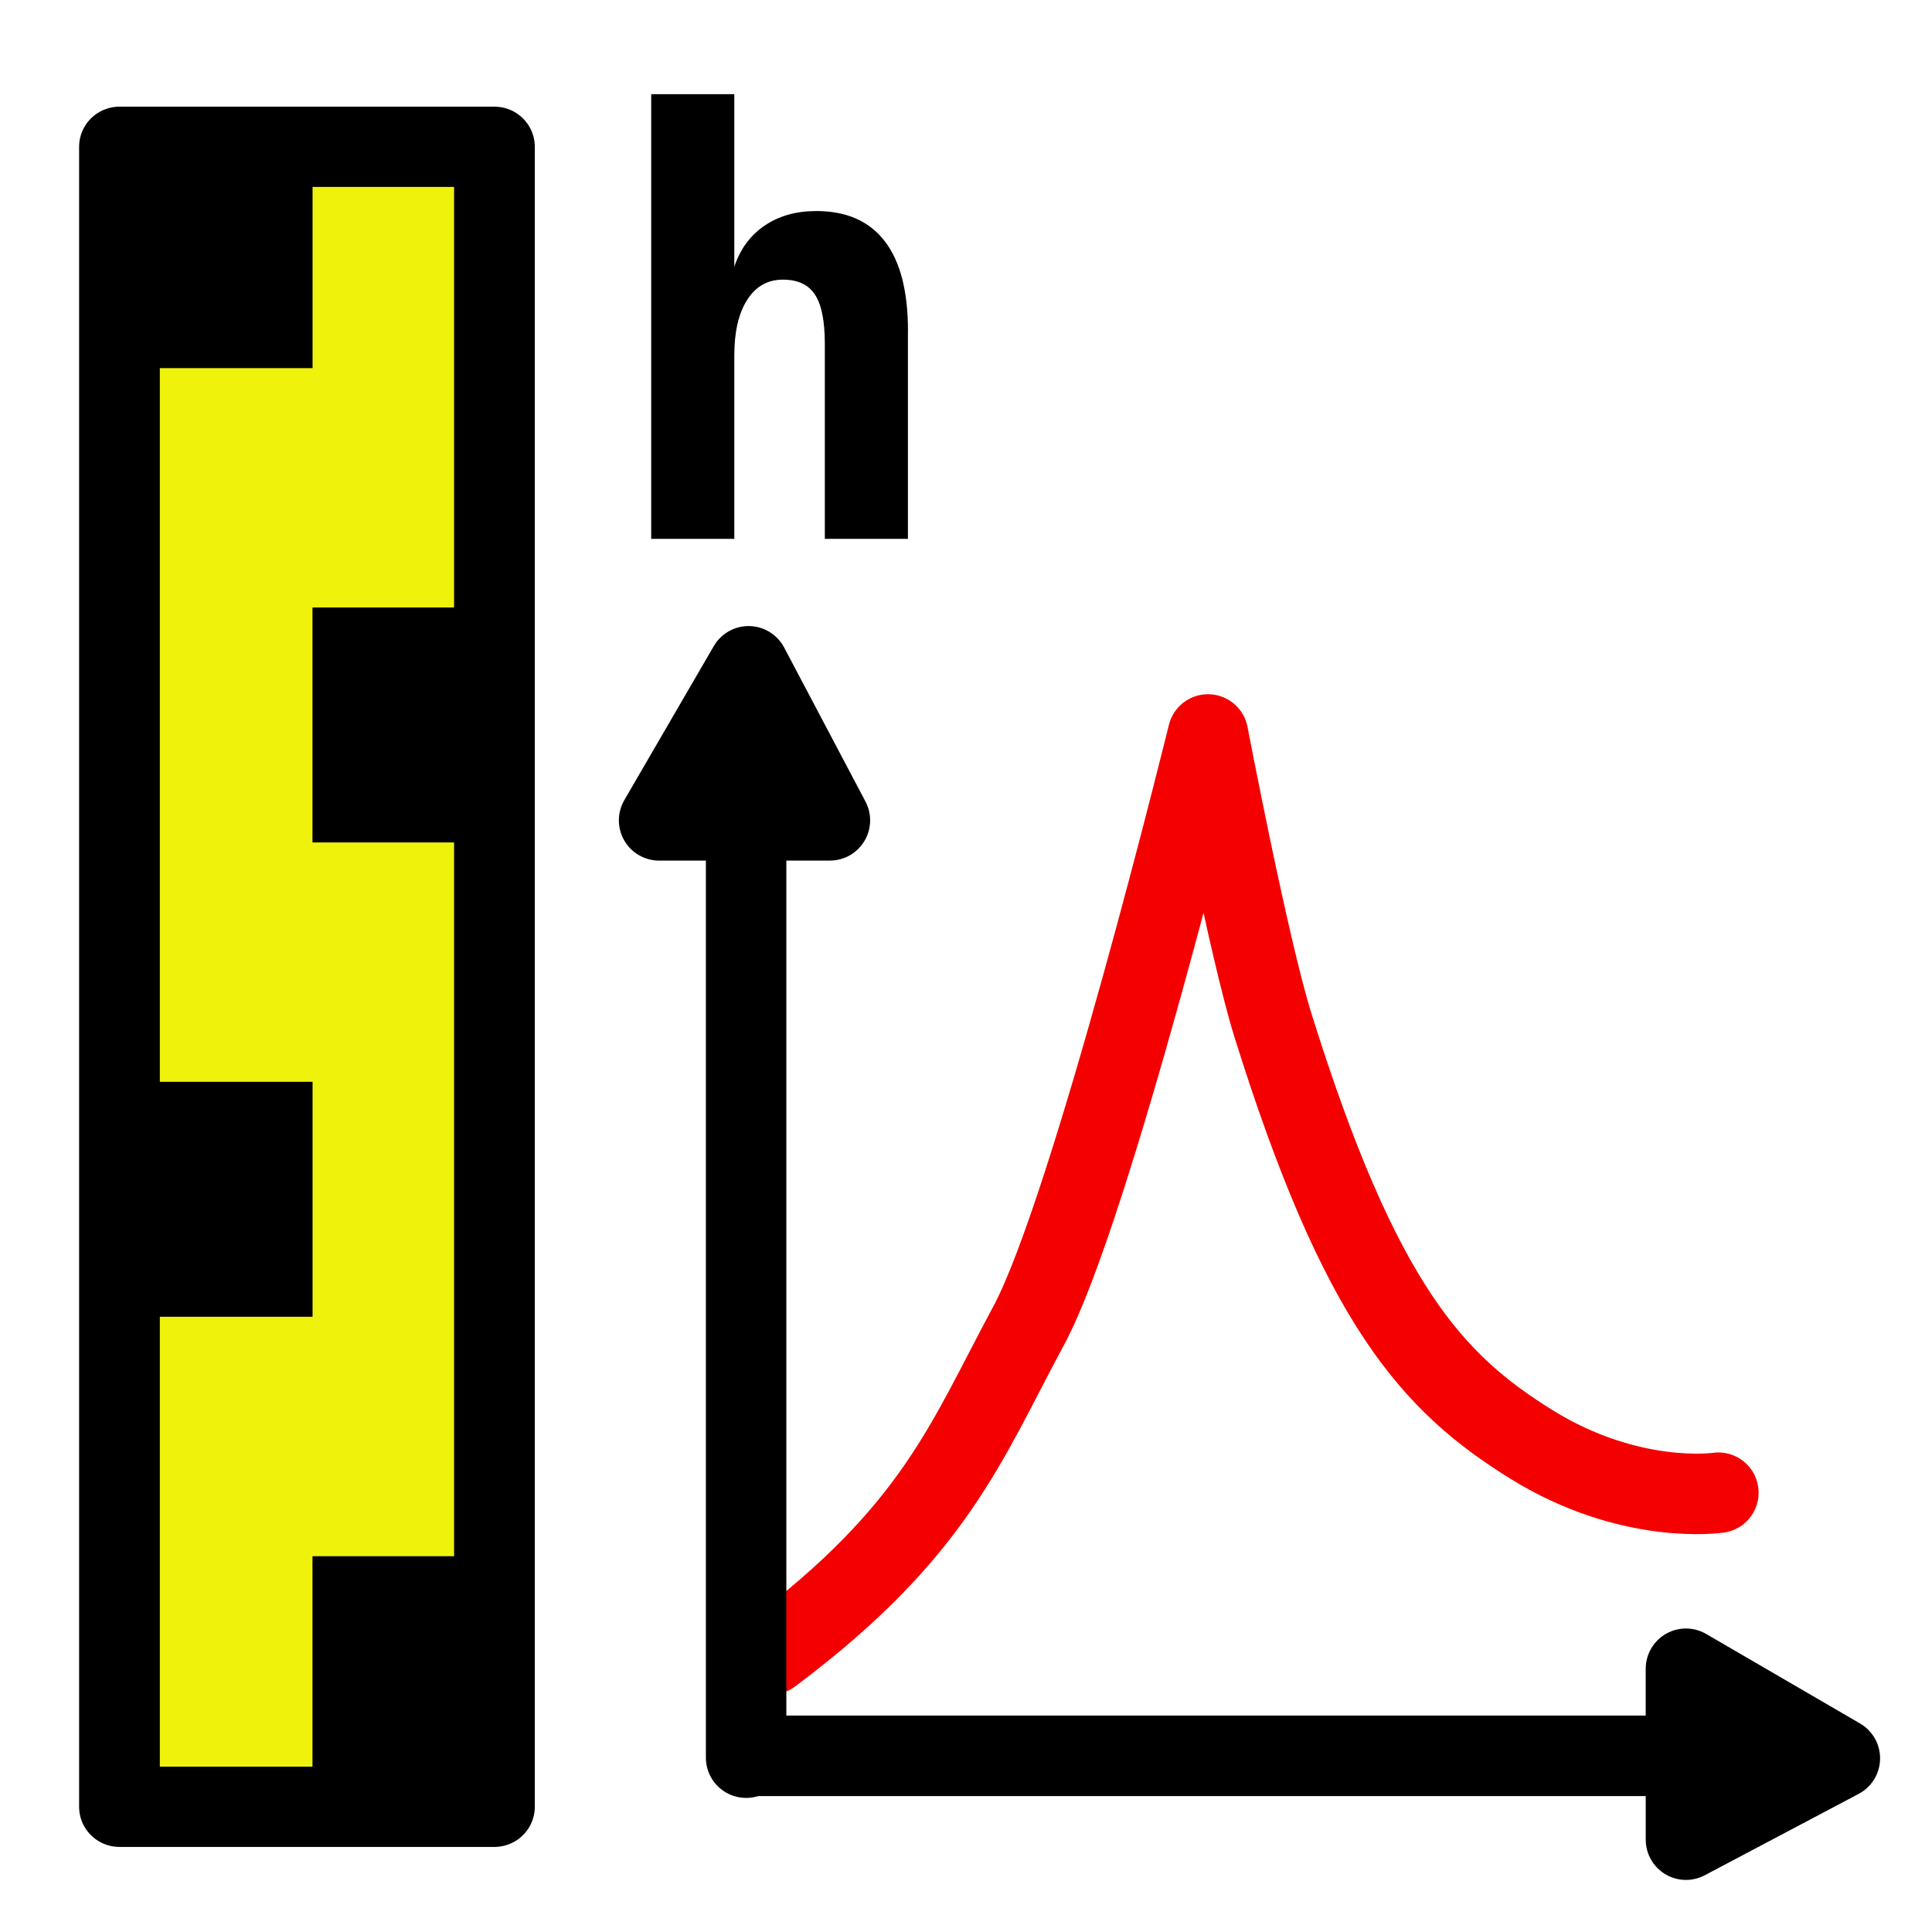
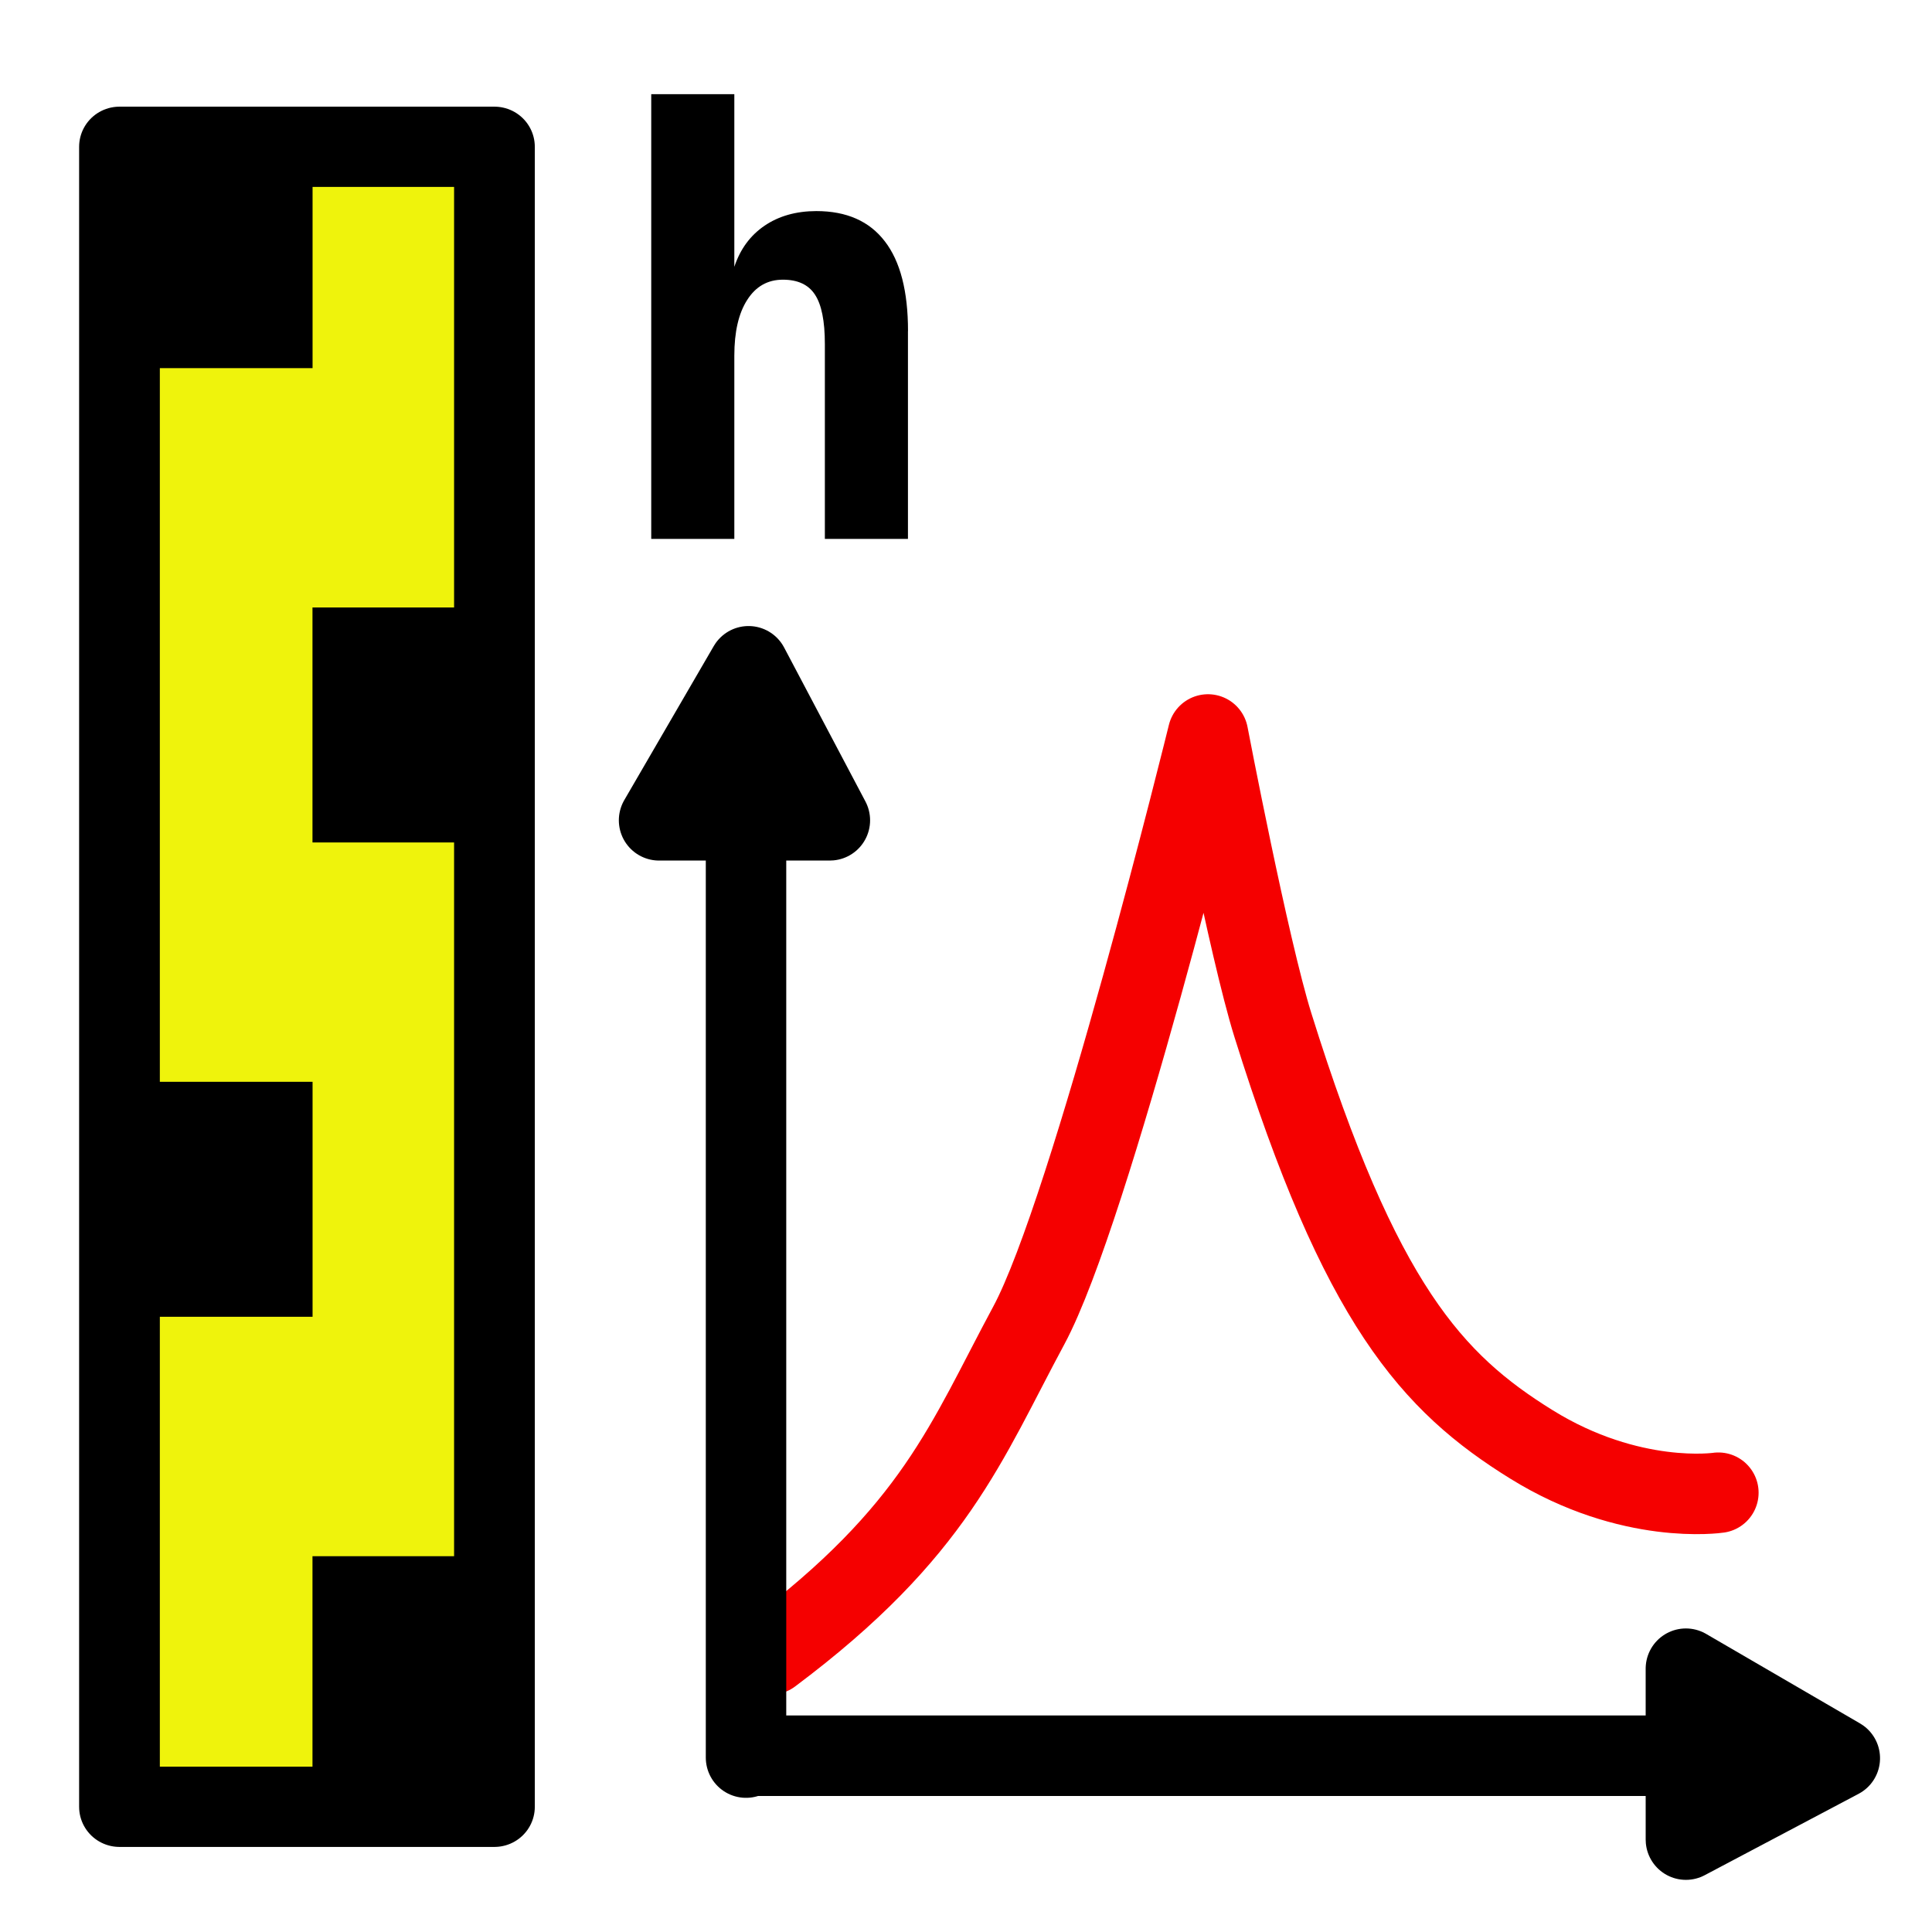
- <svg xmlns="http://www.w3.org/2000/svg" width="24" height="24" viewBox="0 0 24 24" fill="none" stroke="currentColor" stroke-width="1.5" stroke-linecap="round" stroke-linejoin="round" version="1.1" id="svg4" xml:space="preserve">
-   <defs id="defs8">
-     <rect x="4.022" y="9.016" width="15.004" height="20.904" id="rect377" />
-     <rect x="-4.458" y="-11.721" width="35.559" height="33.618" id="rect13873" />
-     <rect x="-4.458" y="-11.721" width="35.559" height="33.618" id="rect13873-6" />
-   </defs>
-   <path style="fill:none;stroke:#f50000;stroke-width:1;stroke-linecap:round;stroke-dasharray:none;stroke-opacity:1" d="m 9.577,20.55 c 2.041,-1.527 2.426,-2.644 3.202,-4.083 0.776,-1.439 2.227,-7.343 2.227,-7.343 0,0 0.506,2.649 0.806,3.609 1.084,3.47 1.98,4.446 3.212,5.21 1.232,0.764 2.322,0.6 2.322,0.6" id="path2288" />
-   <g id="g68004" transform="matrix(0.5455705,0,0,0.5458722,10.42244,10.44031)" style="stroke-width:2.749">
-     <g aria-label="h" transform="matrix(1.401364,0,0,1.401364,-51.69106,-9.133845)" id="text13871-8-1" style="font-weight:bold;font-size:6.667px;font-family:monospace;-inkscape-font-specification:'monospace Bold';text-align:end;white-space:pre;shape-inside:url(#rect13873-6);display:inline;fill:#ff0000;stroke:none;stroke-width:1.961">
-       <path d="M 38.006,-1.753 V 1.62 H 36.656 v -3.165 q 0,-0.562 -0.162,-0.803 -0.158,-0.241 -0.52,-0.241 -0.371,0 -0.58,0.329 -0.209,0.325 -0.209,0.905 v 2.975 h -1.35 v -7.221 h 1.35 v 2.803 q 0.144,-0.432 0.492,-0.668 0.348,-0.237 0.84,-0.237 0.738,0 1.114,0.492 0.376,0.487 0.376,1.457 z" style="fill:#000000;stroke:none;stroke-width:1.961" id="path14175" />
+ <svg xmlns="http://www.w3.org/2000/svg" width="24" height="24" fill="none" stroke="currentColor" stroke-linecap="round" stroke-linejoin="round" version="1.1" viewBox="0 0 24 24" xml:space="preserve">
+   <path d="m9.577 20.55c2.041-1.527 2.426-2.643 3.202-4.083 0.776-1.439 2.227-7.343 2.227-7.343s0.506 2.649 0.806 3.609c1.084 3.47 1.98 4.446 3.212 5.21 1.232 0.764 2.322 0.6 2.322 0.6" fill="none" stroke="#f50000" stroke-linecap="round" />
+   <g transform="matrix(.54557 0 0 .54587 10.422 10.44)" stroke-width="2.749">
+     <g transform="matrix(1.4014 0 0 1.4014 -51.691 -9.1338)" fill="#f00" stroke="none" style="shape-inside:url(#rect13873-6);white-space:pre" aria-label="h">
+       <path d="m38.006-1.753v3.374h-1.35v-3.165q0-0.561-0.162-0.803-0.158-0.241-0.52-0.241-0.371 0-0.58 0.329-0.209 0.325-0.209 0.905v2.975h-1.35v-7.221h1.35v2.803q0.144-0.432 0.492-0.668t0.84-0.237q0.738 0 1.114 0.492 0.376 0.487 0.376 1.457z" fill="#000" />
    </g>
-     <g id="g67969" transform="matrix(1.245326,0,0,1.245448,1.208638,-5.349951)" style="stroke-width:2.207">
-       <g id="g67893" style="stroke-width:2.207">
-         <path style="fill:none;fill-opacity:1;stroke:#000000;stroke-width:1.471;stroke-linecap:round;stroke-dasharray:none;stroke-opacity:1" d="M -2.669,21.055 V 2.683" id="path12528-5" />
-         <path style="fill:#000000;fill-opacity:1;stroke:#000000;stroke-width:1.471;stroke-linecap:round;stroke-dasharray:none;stroke-opacity:1" d="m -2.624,1.114 1.487,2.814 -3.123,3.438e-4 z" id="path67841" />
-       </g>
-       <g id="g67893-1" transform="rotate(90,-2.623761,21.06681)" style="stroke-width:2.207">
-         <path style="fill:none;fill-opacity:1;stroke:#000000;stroke-width:1.471;stroke-linecap:round;stroke-dasharray:none;stroke-opacity:1" d="M -2.669,21.055 V 2.683" id="path12528-5-7" />
-         <path style="fill:#000000;fill-opacity:1;stroke:#000000;stroke-width:1.471;stroke-linecap:round;stroke-dasharray:none;stroke-opacity:1" d="m -2.624,1.114 1.487,2.814 -3.123,3.438e-4 z" id="path67841-9" />
+     <g transform="matrix(1.2453 0 0 1.2454 1.2086 -5.35)" stroke="#000" stroke-linecap="round" stroke-width="1.471">
+       <path d="m-2.67 21.055v-18.373" fill="none" />
+       <path d="m-2.624 1.114 1.487 2.814-3.123 3.438e-4z" fill="#000" />
+       <g transform="rotate(90 -2.6238 21.067)">
+         <path d="m-2.67 21.055v-18.373" fill="none" />
+         <path d="m-2.624 1.114 1.487 2.814-3.123 3.438e-4z" fill="#000" />
      </g>
    </g>
  </g>
-   <g id="g6626" transform="matrix(1.071292,0,0,1.065297,-14.11494,28.25896)" style="stroke-width:1.404">
-     <rect style="fill:#eff30c;fill-opacity:1;stroke:#000000;stroke-width:0.936;stroke-linecap:round;stroke-dasharray:none;stroke-opacity:1" id="rect3331" width="4.348" height="19.357" x="14.561" y="-24.815" ry="0" />
-     <rect style="fill:#000000;fill-opacity:1;stroke:none;stroke-width:0.936;stroke-linecap:round;stroke-dasharray:none;stroke-opacity:1" id="rect3333" width="2.239" height="2.74" x="14.561" y="-24.974" />
-     <rect style="fill:#000000;fill-opacity:1;stroke:none;stroke-width:0.936;stroke-linecap:round;stroke-dasharray:none;stroke-opacity:1" id="rect3333-4-8" width="2.239" height="2.74" x="14.561" y="-13.912" />
-     <rect style="fill:#000000;fill-opacity:1;stroke:none;stroke-width:0.936;stroke-linecap:round;stroke-dasharray:none;stroke-opacity:1" id="rect3333-0-5" width="2.239" height="2.74" x="16.799" y="-19.443" />
-     <rect style="fill:#000000;fill-opacity:1;stroke:none;stroke-width:0.936;stroke-linecap:round;stroke-dasharray:none;stroke-opacity:1" id="rect3333-0-5-5" width="2.239" height="2.74" x="16.799" y="-8.38" />
+   <g transform="matrix(1.0713 0 0 1.0653 -14.115 28.259)" stroke-width="1.404">
+     <rect x="14.561" y="-24.815" width="4.348" height="19.357" ry="0" fill="#eff30c" stroke="#000" stroke-linecap="round" stroke-width=".936" />
+     <g fill="#000" stroke="none">
+       <rect x="14.561" y="-24.974" width="2.239" height="2.74" />
+       <rect x="14.561" y="-13.912" width="2.239" height="2.74" />
+       <rect x="16.799" y="-19.443" width="2.239" height="2.74" />
+       <rect x="16.799" y="-8.38" width="2.239" height="2.74" />
+     </g>
  </g>
</svg>
